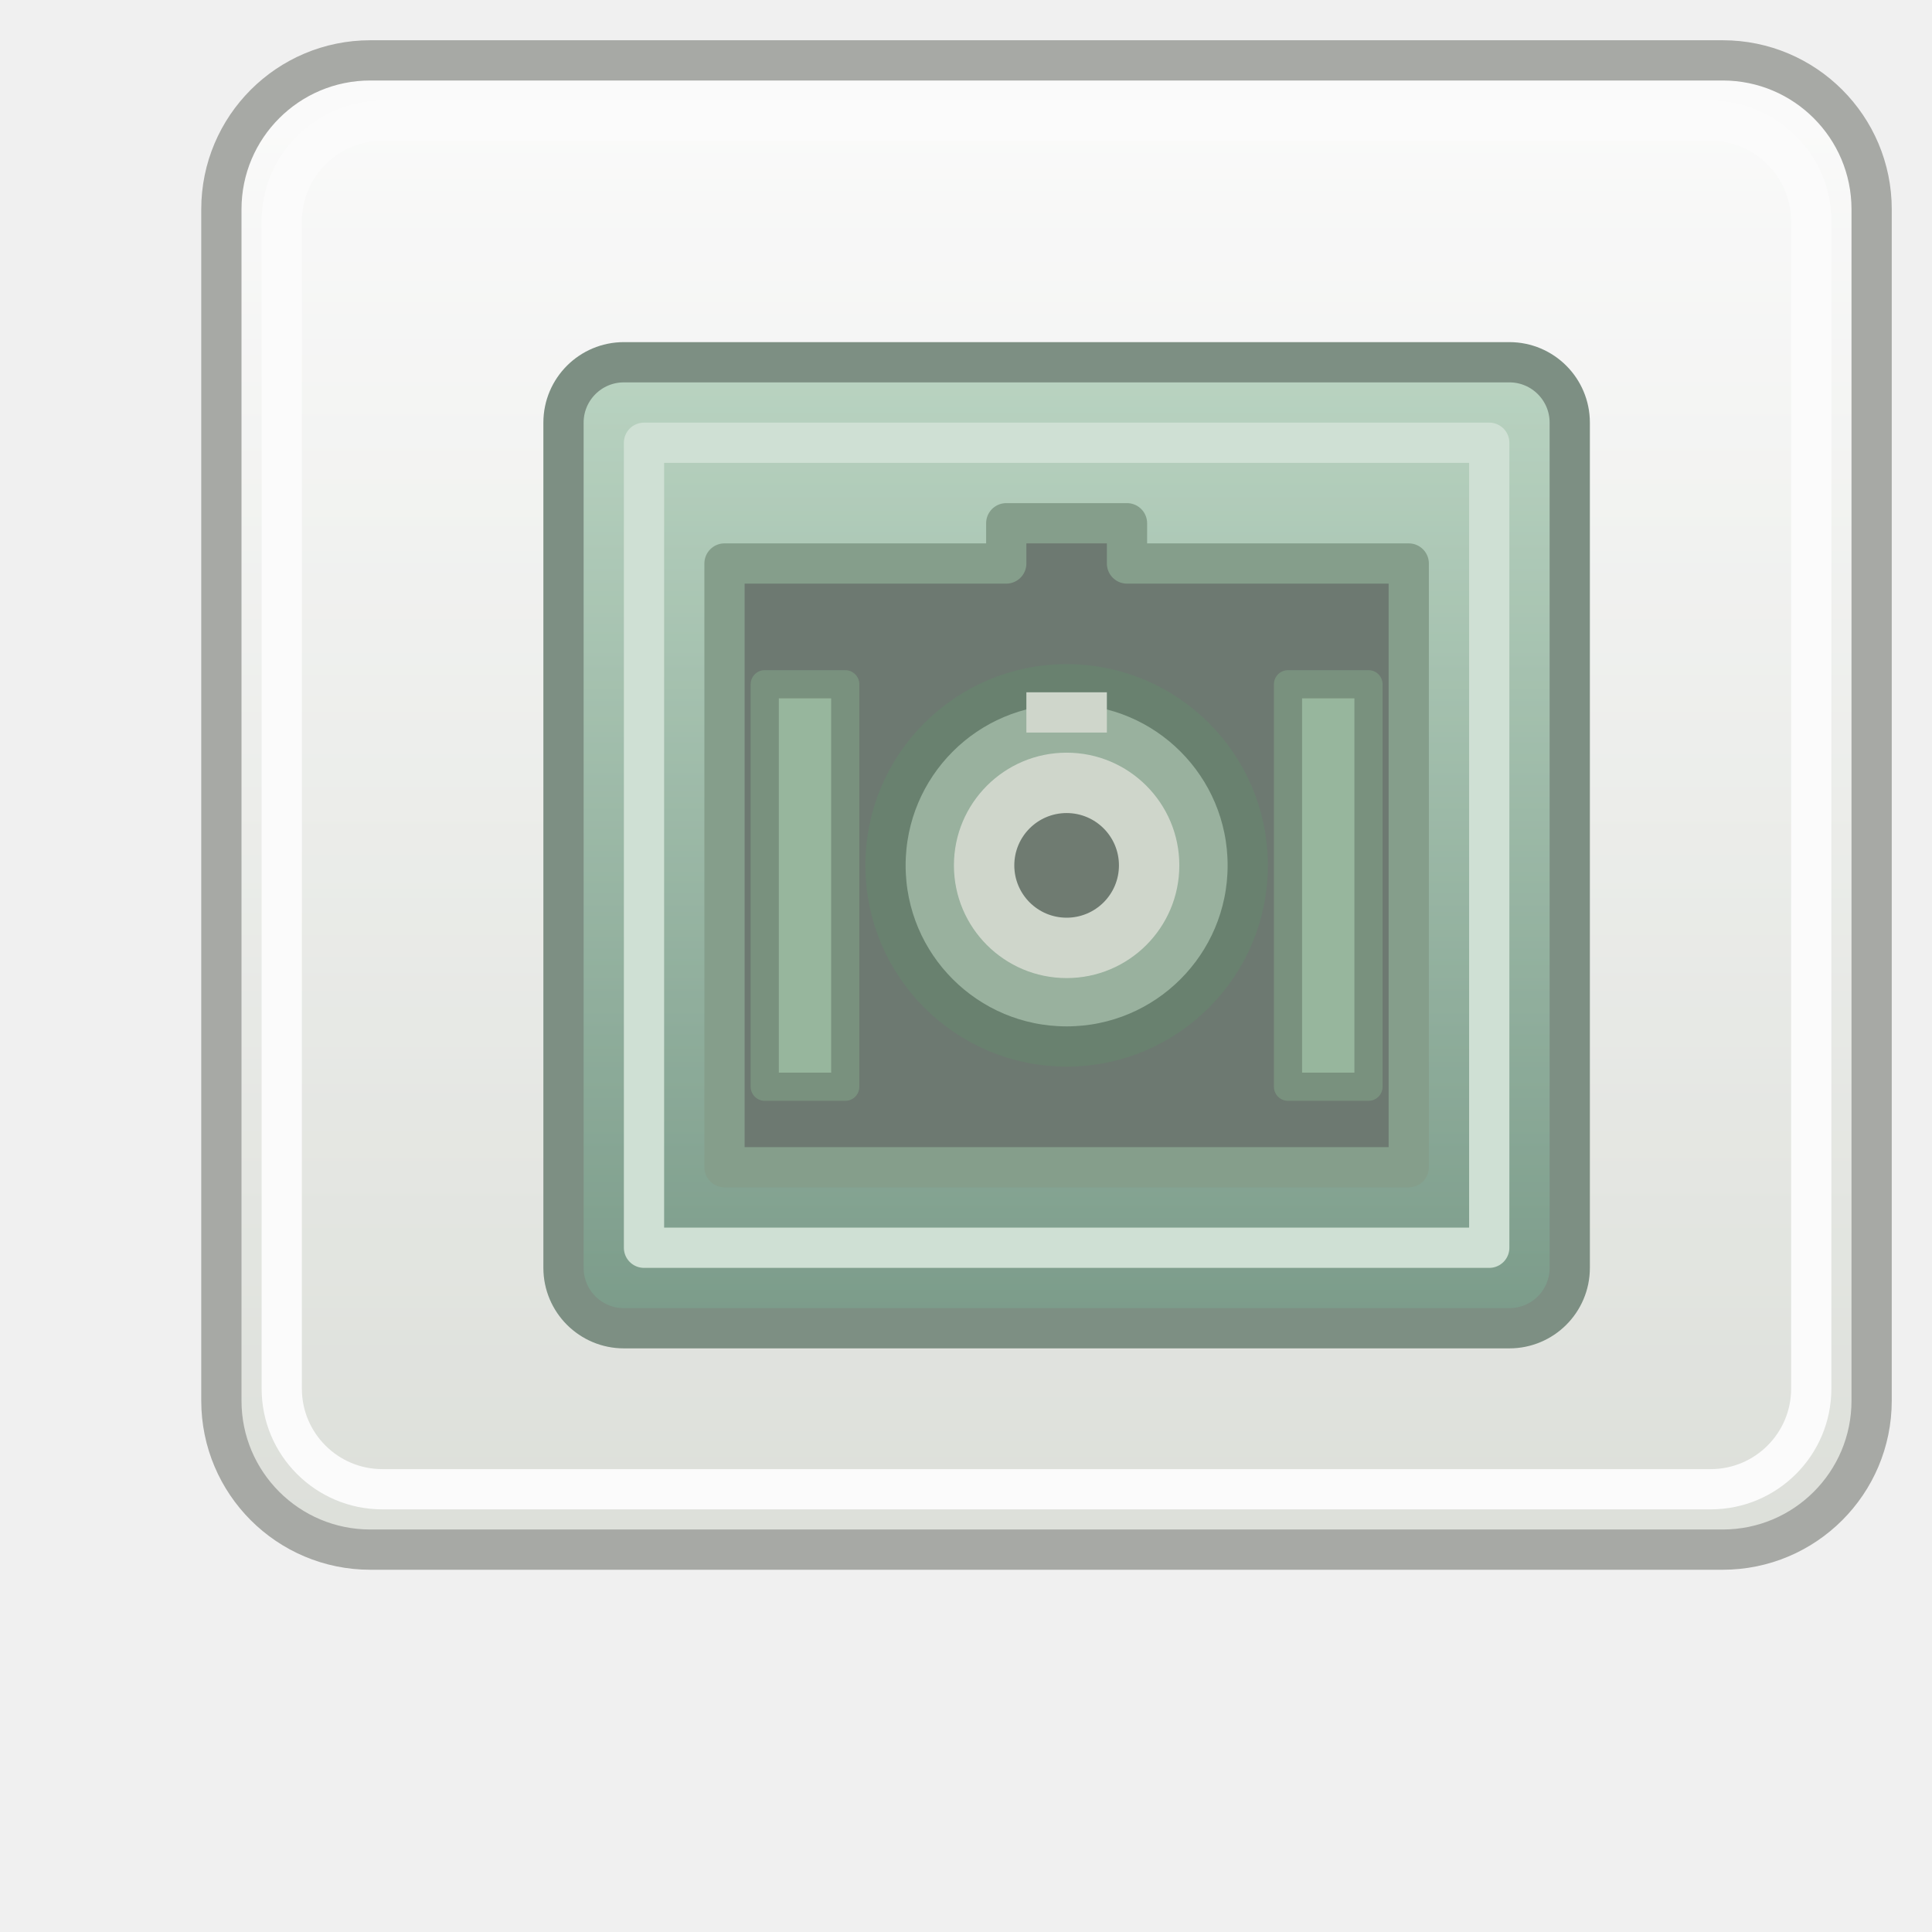
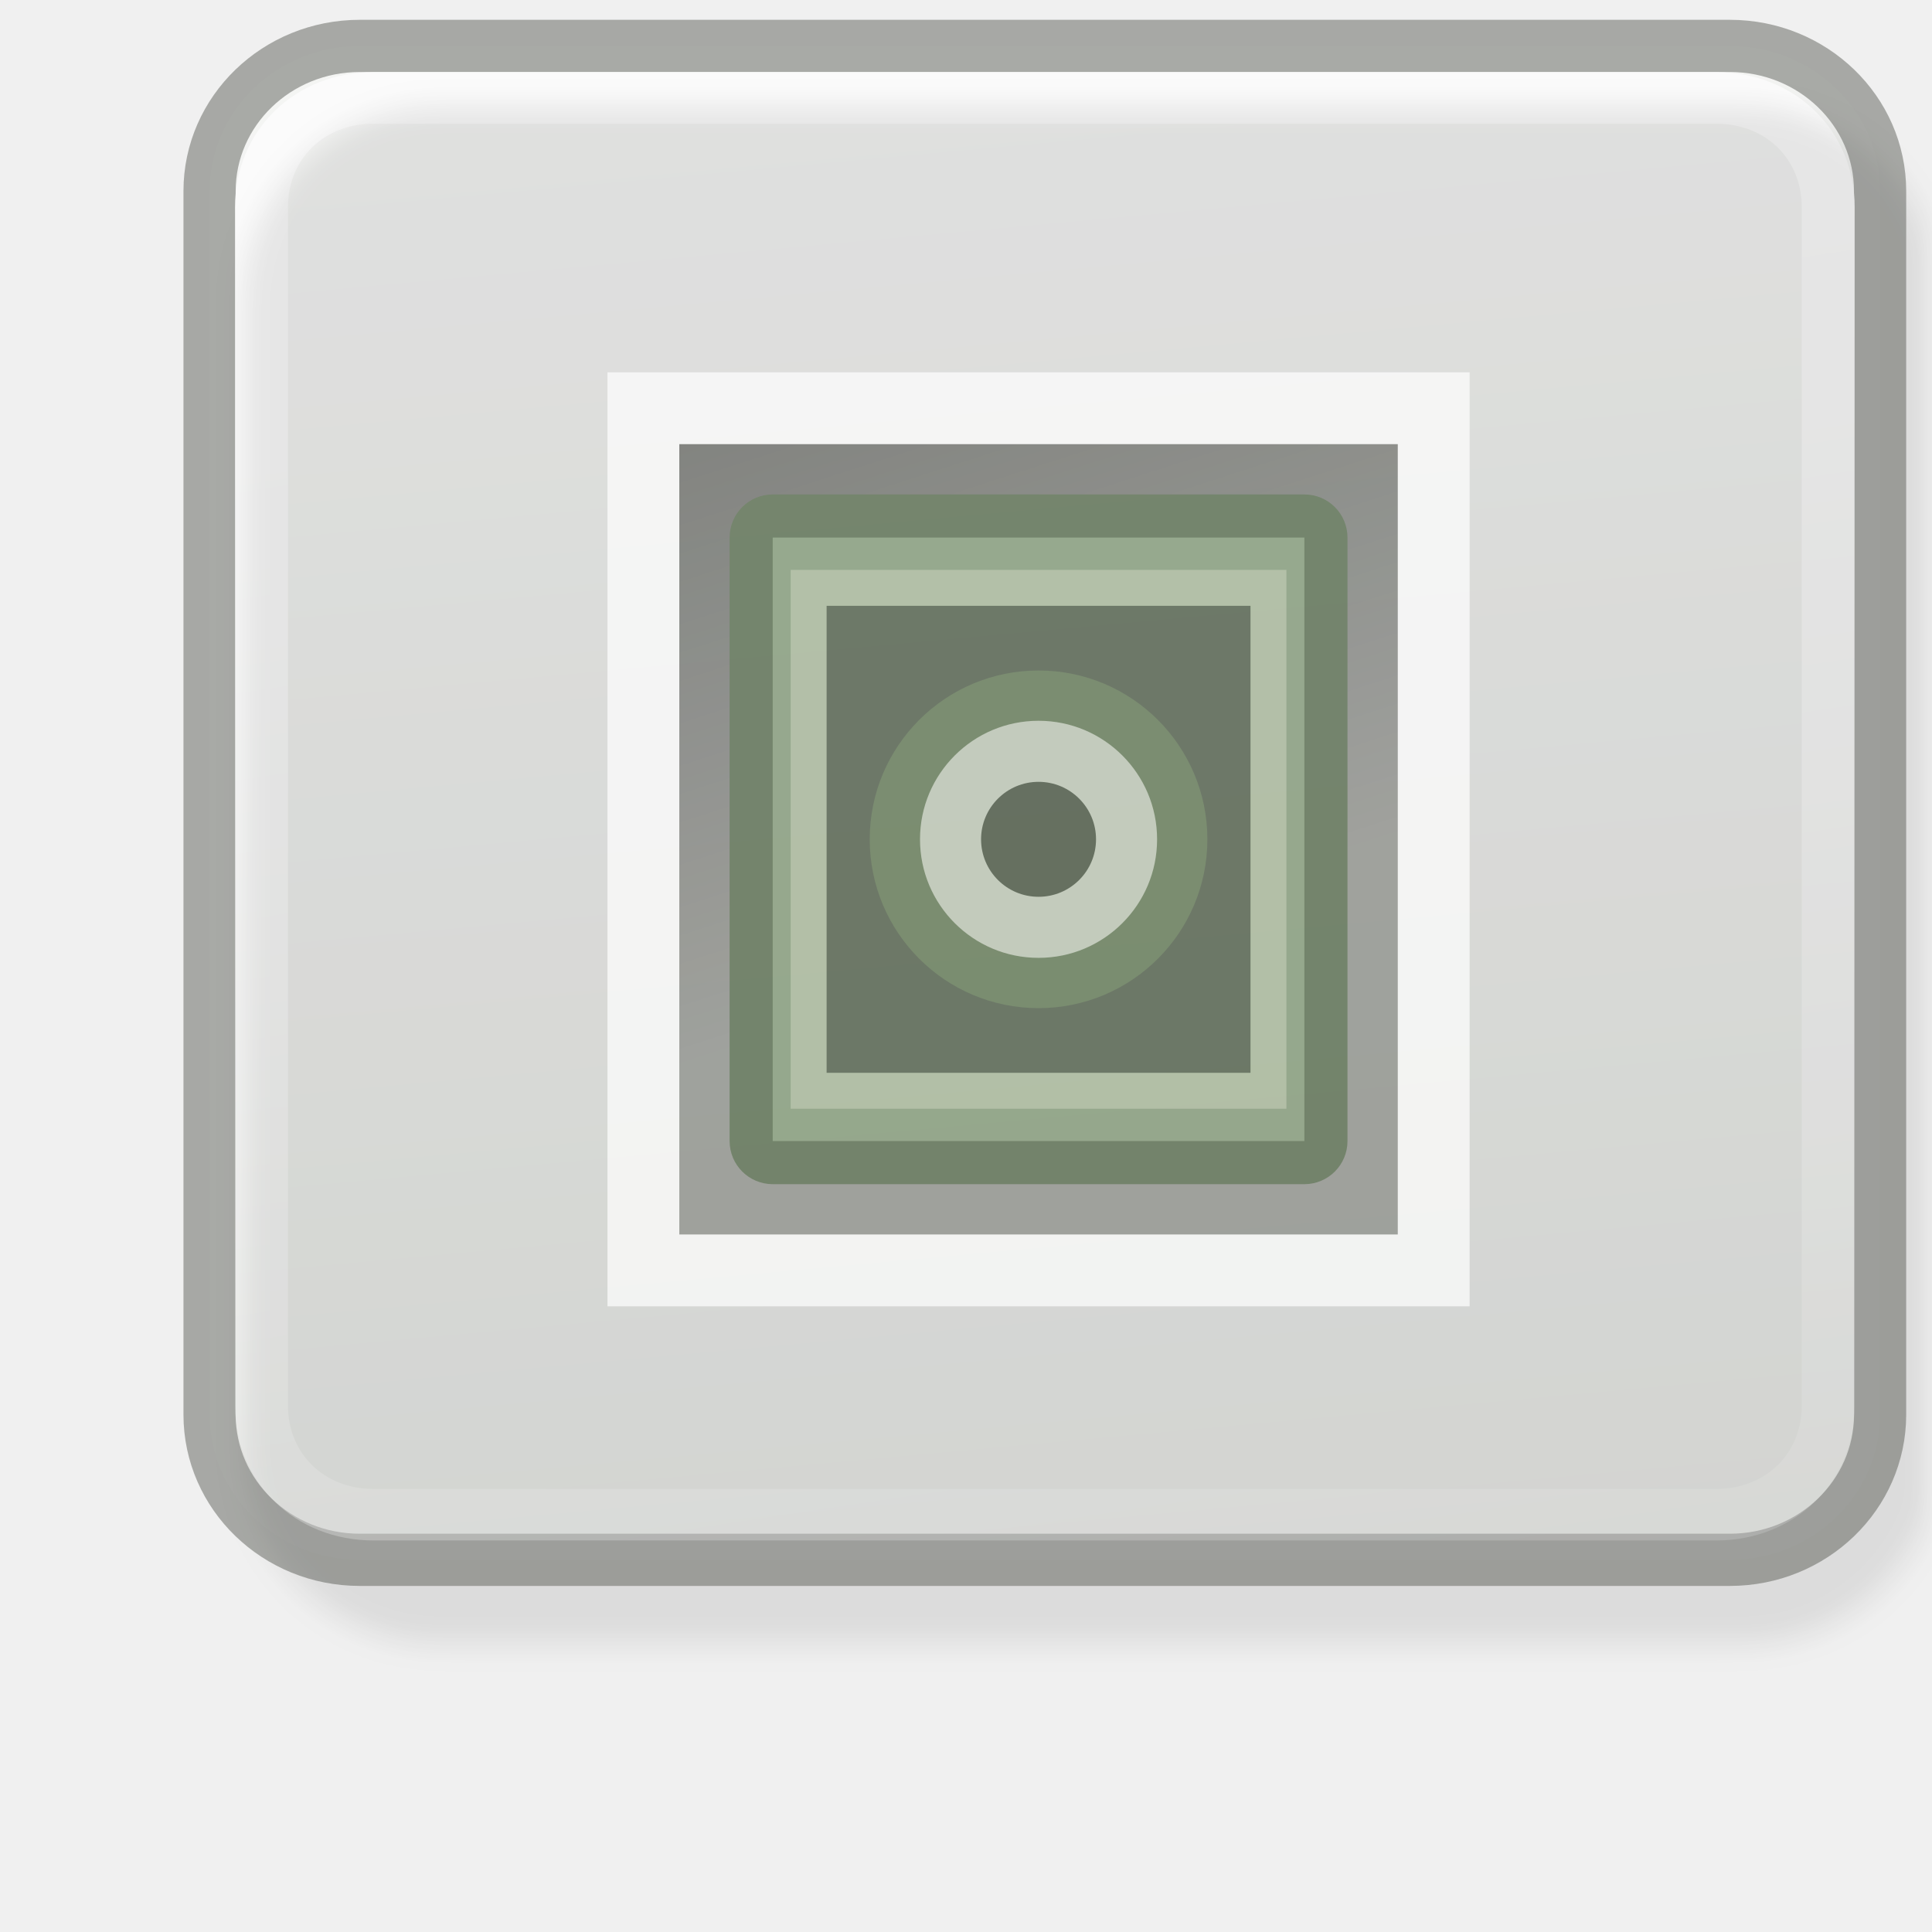
- <svg xmlns="http://www.w3.org/2000/svg" width="32" height="32" viewBox="0 0 48 48">
+ <svg xmlns="http://www.w3.org/2000/svg" xmlns:xlink="http://www.w3.org/1999/xlink" width="32" height="32" version="1.1" viewBox="0 0 48 48">
  <defs>
-     <linearGradient id="plate" x1="0" y1="0" x2="0" y2="1">
-       <stop offset="0" stop-color="#fff" />
-       <stop offset="1" stop-color="#d3d7cf" />
+     <linearGradient id="linearGradient7887" x1="-7.975" x2="-11.01" y1="25.36" y2="-6.568" gradientTransform="matrix(2 0 0 1.933 43.5 .5333)" gradientUnits="userSpaceOnUse">
+       <stop stop-color="#d3d7cf" offset="0" />
+       <stop stop-color="#fff" offset="1" />
    </linearGradient>
-     <linearGradient id="socket" x1="0" y1="0" x2="0" y2="1">
-       <stop offset="0" stop-color="#a2c7ad" />
-       <stop offset="1" stop-color="#48765d" />
+     <linearGradient id="linearGradient7889" x1="-7.852" x2="-5.51" y1="3.755" y2="18.94" gradientUnits="userSpaceOnUse">
+       <stop stop-color="#fff" offset="0" />
+       <stop stop-color="#fff" stop-opacity="0" offset="1" />
    </linearGradient>
-     <linearGradient id="plug" x1="0" y1="0" x2="1" y2="0">
-       <stop offset="0" stop-color="#327c9f" />
-       <stop offset=".45" stop-color="#8dcae3" />
-       <stop offset="1" stop-color="#357f9f" />
+     <filter id="filter5386" x="-.02" y="-.022" width="1.039" height="1.044" color-interpolation-filters="sRGB">
+       <feGaussianBlur stdDeviation="0.263" />
+     </filter>
+     <linearGradient id="linearGradient9" x1="25.05" x2="27.76" y1="16.17" y2="24.54" gradientTransform="matrix(1.088 0 0 1.086 294.4 40.06)" gradientUnits="userSpaceOnUse" xlink:href="#linearGradient3983" />
+     <linearGradient id="linearGradient3983">
+       <stop stop-color="#555753" offset="0" />
+       <stop stop-color="#888a85" offset="1" />
+     </linearGradient>
+     <linearGradient id="linearGradient11" x1="326.5" x2="326.5" y1="61.7" y2="60.69" gradientUnits="userSpaceOnUse">
+       <stop stop-color="#babdb6" offset="0" />
+       <stop stop-color="#fff" offset="1" />
+     </linearGradient>
+     <radialGradient id="radialGradient4612-0" cx="306.5" cy="86.38" r="21.91" gradientTransform="matrix(2.238 -.5404 .1485 .615 -392 204.4)" gradientUnits="userSpaceOnUse">
+       <stop offset="0" />
+       <stop stop-opacity="0" offset="1" />
+     </radialGradient>
+     <filter id="filter4618-7" x="-.075" y="-.062" width="1.151" height="1.143">
+       <feGaussianBlur stdDeviation="0.897" />
+     </filter>
+     <linearGradient id="linearGradient12" x1="322.3" x2="328.4" y1="62.62" y2="68.74" gradientTransform="matrix(.75 0 0 .8333 81.62 10.42)" gradientUnits="userSpaceOnUse" xlink:href="#linearGradient4206" />
+     <linearGradient id="linearGradient4206">
+       <stop stop-color="#fff" offset="0" />
+       <stop stop-color="#babdb6" offset="1" />
+     </linearGradient>
+     <linearGradient id="linearGradient13" x1="325.4" x2="328.4" y1="63.27" y2="68.74" gradientTransform="matrix(.5 0 0 .5 -489.8 -97.75)" gradientUnits="userSpaceOnUse" xlink:href="#linearGradient4206" />
+     <linearGradient id="linearGradient14" x1="-47.16" x2="-46.15" y1="39.38" y2="44.17" gradientTransform="translate(386,50)" gradientUnits="userSpaceOnUse">
+       <stop stop-color="#e9cc65" offset="0" />
+       <stop stop-color="#e9cc65" stop-opacity="0" offset="1" />
+     </linearGradient>
+     <linearGradient id="linearGradient15" x1="-48" x2="-46.75" y1="40.38" y2="45.69" gradientTransform="translate(386,50)" gradientUnits="userSpaceOnUse">
+       <stop stop-color="#9b813b" offset="0" />
+       <stop stop-color="#9b813b" stop-opacity="0" offset="1" />
    </linearGradient>
  </defs>
-   <g opacity=".7" stroke-linejoin="round">
-     <rect x="5.5" y="1.5" width="41" height="37" rx="3.7" fill="url(#plate)" stroke="#888a85" />
-     <rect x="7" y="3" width="38" height="34" rx="2.5" fill="none" stroke="#fff" />
-     <rect x="14" y="9" width="25" height="24" rx="1.5" fill="url(#socket)" stroke="#4b6554" />
-     <path d="M16 11h21v20H16Z" fill="none" stroke="#c1d8c7" />
-     <path d="M18 14h7v-1h3v1h7v15H18Z" fill="#34463a" stroke="#577b60" />
-     <path d="M19 17h2v10h-2Zm13 0h2v10h-2Z" fill="#719d79" stroke="#46684d" stroke-width=".7" />
-     <circle cx="26.5" cy="21.5" r="4.5" fill="#73957a" stroke="#2f5138" />
-     <path d="M25.5 18.2v-1h2v1" fill="#c0cbbb" />
-     <circle cx="26.5" cy="21.5" r="2.8" fill="#c0cbbb" />
-     <circle cx="26.5" cy="21.5" r="1.3" fill="#38483b" />
+   <clipPath id="b">
+     <rect x="68.78" y="-.093" width="58.26" height="58.26" rx="2.648" />
+   </clipPath>
+   <filter id="c" x="-.021" y="-.021" width="1.042" height="1.042" color-interpolation-filters="sRGB">
+     <feGaussianBlur stdDeviation=".283" />
+   </filter>
+   <clipPath id="h">
+     <path d="m-6.562 24.53c-0.388 0-0.692 0.219-0.906 0.469l-0.031-0.03-0.031 0.06-0.344 0.313-4.25 1.218c-0.03 0-0.06 0.02-0.09 0.03-0.549 0.274-0.902 0.554-1.094 0.937-0.192 0.384-0.116 0.867 0.125 1.156 0.329 0.394 0.858 0.553 1.407 0.657l-0.407 0.437c-0.06 0.05-0.1 0.116-0.125 0.188-0.03 0.121-0.07 0.316-0.125 0.5-0.02 0.04-0.03 0.08-0.03 0.125v6.656c0 0.299 0.113 0.582 0.313 0.813 0.199 0.23 0.511 0.406 0.875 0.406h7.843c0.324 0 0.657-0.116 0.906-0.375l4.651-4.81c0.226-0.235 0.344-0.539 0.344-0.875v-6.625c0-0.335-0.118-0.64-0.344-0.875-0.223-0.229-0.55-0.375-0.874-0.375z" />
+   </clipPath>
+   <filter id="i" x="-.038" y="-.044" width="1.077" height="1.087" color-interpolation-filters="sRGB">
+     <feGaussianBlur stdDeviation=".149" />
+   </filter>
+   <filter id="p" x="-.02" y="-.024" width="1.04" height="1.047" color-interpolation-filters="sRGB">
+     <feGaussianBlur stdDeviation=".071" />
+   </filter>
+   <filter id="x" x="-.036" y="-.042" width="1.071" height="1.083" color-interpolation-filters="sRGB">
+     <feGaussianBlur stdDeviation=".167" />
+   </filter>
+   <clipPath id="A">
+     <path d="m-95.3 143.8s-4.189 3.27-8.1 6.5c-1.95 1.62-3.69 3.22-4.72 4.78-0.51 0.78-0.98 1.62-0.65 2.78 0.16 0.58 0.61 1.12 1.09 1.41 0.48 0.28 0.96 0.4 1.5 0.47 2.13 0.24 4.73-0.4 7.849-1.28 3.113-0.89 6.669-2.09 10.25-3.25 3.581-1.17 7.196-2.31 10.34-3 3.147-0.7 5.835-0.89 7.375-0.5 0.729 0.18 0.745 0.3 0.75 0.31 0 0 0.06 0.33-0.219 0.94-0.567 1.2-2.245 3.11-4.187 4.93-3.885 3.64-8.844 7.13-8.844 7.13l1.75 2.44s5.041-3.52 9.156-7.38c2.058-1.93 3.879-3.89 4.813-5.87 0.466-1 0.776-2.12 0.343-3.25-0.433-1.14-1.541-1.87-2.812-2.19-2.46-0.62-5.444-0.21-8.781 0.53-3.337 0.73-7.019 1.85-10.62 3.03-3.607 1.18-7.129 2.4-10.12 3.25-2.913 0.83-5.293 1.22-6.473 1.13 0.62-0.95 2.3-2.56 4.16-4.1 3.721-3.08 7.969-6.37 7.969-6.37z" />
+   </clipPath>
+   <mask id="B" maskUnits="userSpaceOnUse">
+     <rect x="-115.6" y="147" width="51.28" height="17.34" rx=".666" fill="url(#C)" fill-rule="evenodd" stroke-width="2" />
+   </mask>
+   <linearGradient id="C" x1="-112.3" x2="-112.3" y1="148.9" y2="164.5" gradientUnits="userSpaceOnUse">
+     <stop offset="0" />
+     <stop stop-color="#fff" offset=".218" />
+     <stop stop-color="#fff" offset=".766" />
+     <stop offset="1" />
+   </linearGradient>
+   <filter id="D" x="-.013" y="-.05" width="1.026" height="1.099" color-interpolation-filters="sRGB">
+     <feGaussianBlur stdDeviation="0.001 0.244" />
+   </filter>
+   <filter id="H" x="-.395" y="-.574" width="1.79" height="2.147" color-interpolation-filters="sRGB">
+     <feGaussianBlur stdDeviation="2.895" />
+   </filter>
+   <g transform="matrix(1.297 0 0 1.297 -13.6 -.805)" enable-background="new" opacity=".7">
+     <g enable-background="new">
+       <rect x="14.5" y="1.5" width="32" height="29" rx="2.877" ry="2.781" fill="url(#linearGradient7887)" fill-rule="evenodd" stroke="#888a85" stroke-dashoffset=".7" stroke-linecap="round" stroke-linejoin="round" stroke-opacity=".992" />
+       <path transform="matrix(2.143 0 0 2.087 44.43 -.6302)" d="m-12.5 1.498c-0.573 0-1.002 0.429-1.002 1.002v11c0 0.573 0.429 1.002 1.002 1.002h12c0.573 0 1.002-0.429 1.002-1.002v-11c0-0.573-0.429-1.002-1.002-1.002z" fill="none" stroke="url(#linearGradient7889)" stroke-dashoffset=".7" stroke-linecap="round" stroke-linejoin="round" stroke-opacity=".992" stroke-width=".473" />
+       <rect transform="matrix(1.016 0 0 1.016 -.49 -.2715)" x="15.38" y="2.875" width="32" height="29" rx="3.723" ry="3.723" fill-rule="evenodd" filter="url(#filter5386)" opacity=".12" />
+     </g>
+   </g>
+   <g transform="matrix(1.785 0 0 1.785 -557 -94.28)" enable-background="new" opacity=".7">
+     <path d="M321.5 59h10v11h-10Z" fill="url(#linearGradient9)" fill-rule="evenodd" stroke="#fff" stroke-width="2" />
+     <path d="M321.5 59h10v11h-10Z" fill="url(#linearGradient9)" fill-rule="evenodd" />
+     <rect x="322.5" y="60" width="8" height="9" rx=".3" fill="#79936d" stroke="#48603e" stroke-width=".6" />
+     <rect x="323.3" y="61" width="6.4" height="7" fill="#3f4e38" stroke="#a2b493" stroke-width=".5" />
+     <circle cx="326.5" cy="64.5" r="2" fill="#b9c4b0" stroke="#526c44" stroke-width=".7" />
+     <circle cx="326.5" cy="64.5" r=".8" fill="#34432e" />
  </g>
</svg>
